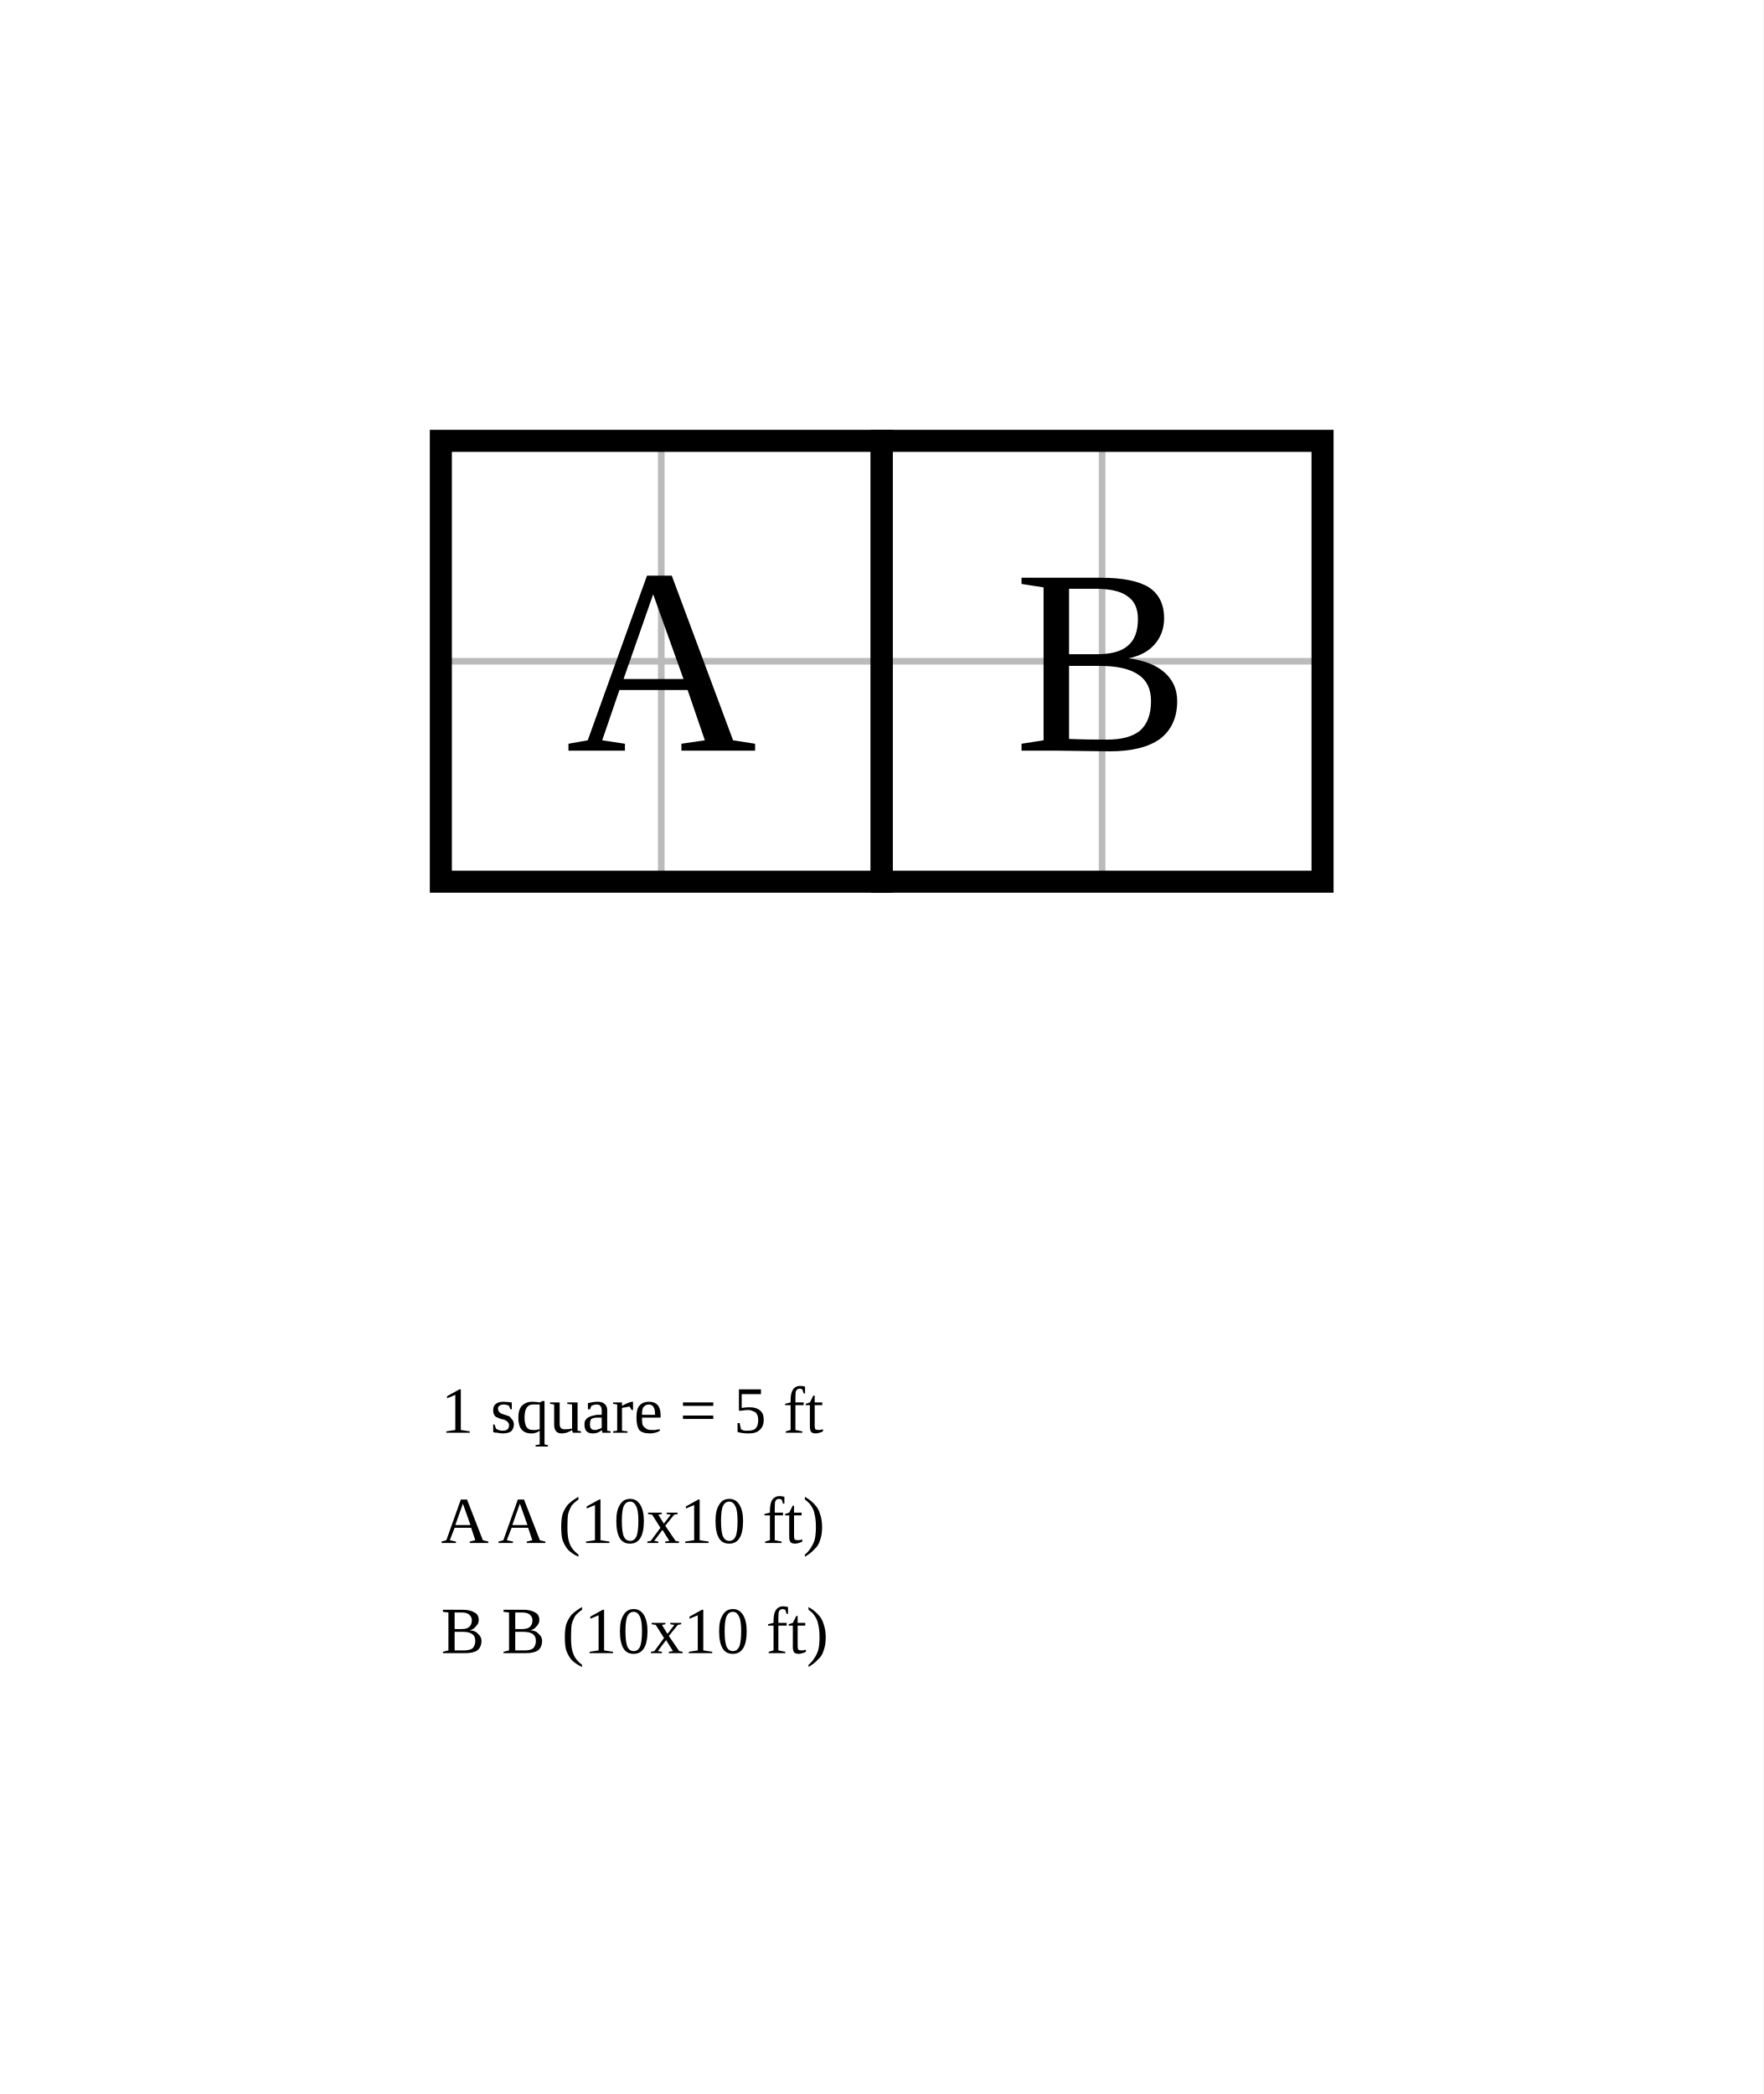
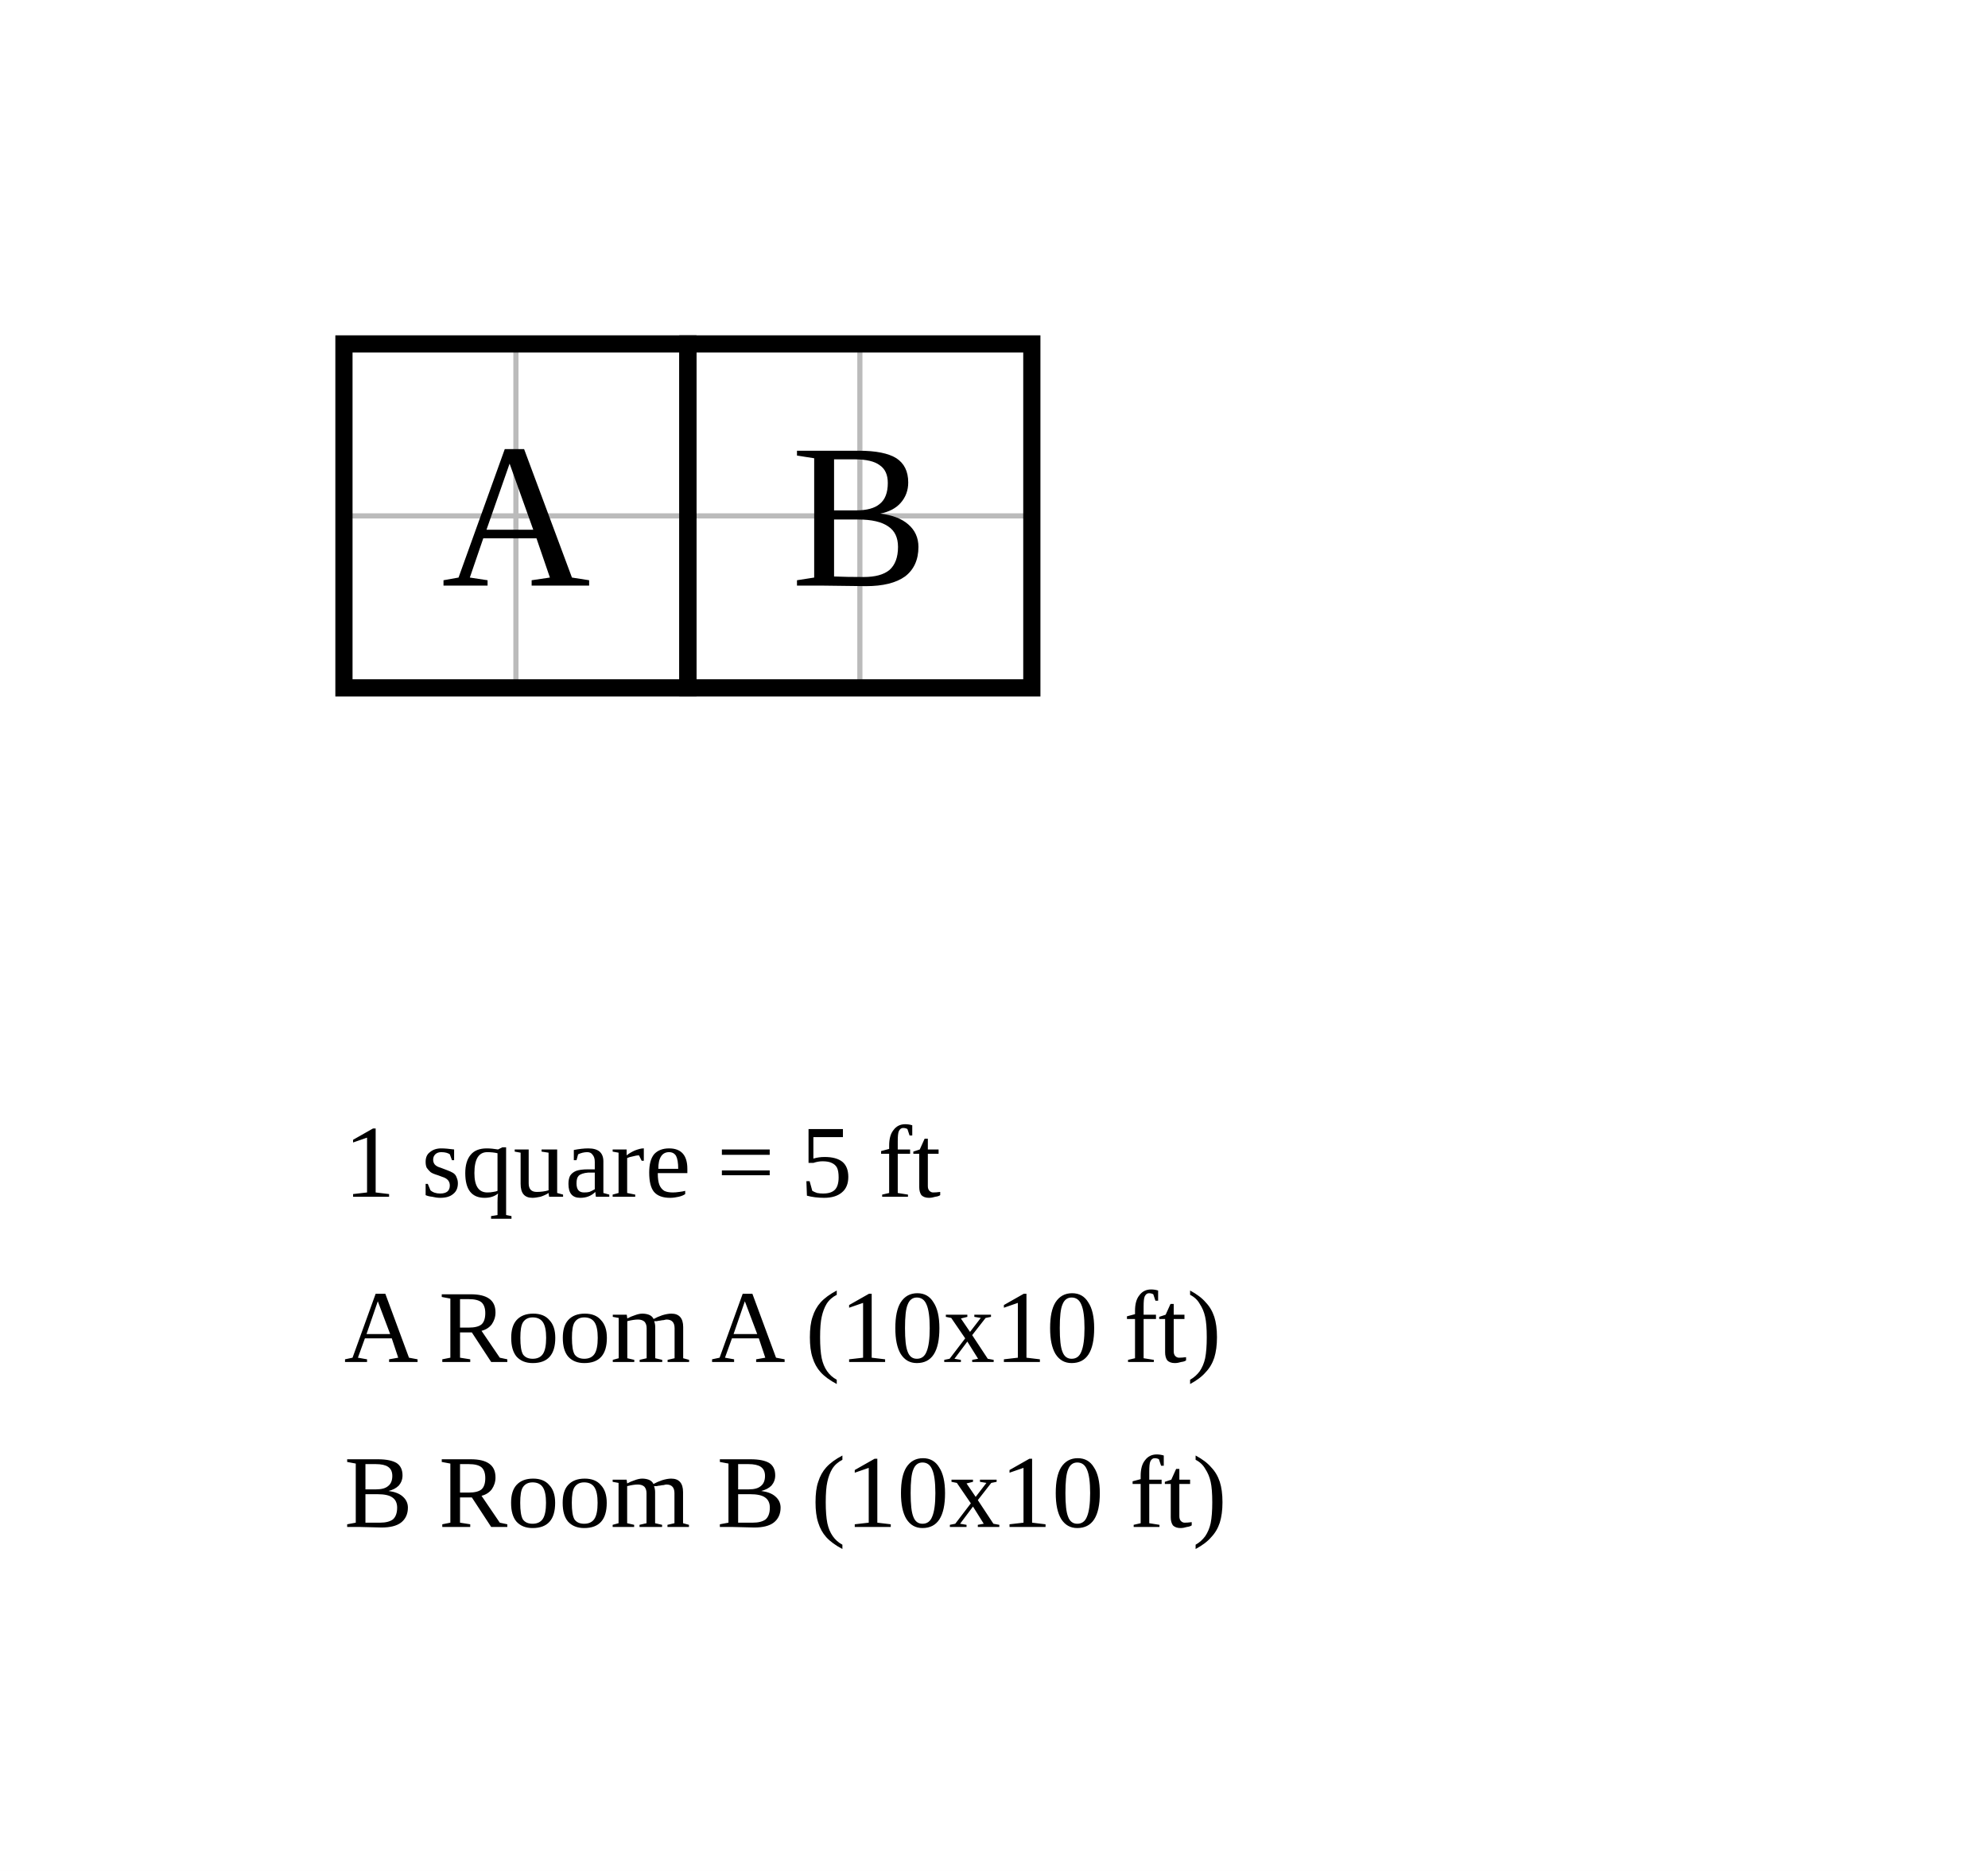
- <svg xmlns="http://www.w3.org/2000/svg" width="400" height="475" viewBox="-10 -10 40 47.5">
-   <rect x="-10" y="-10" width="40" height="47.5" fill="white" />
+ <svg xmlns="http://www.w3.org/2000/svg" width="578" height="544" viewBox="-10 -10 57.8 54.4">
+   <rect x="-10" y="-10" width="57.8" height="54.4" fill="white" />
  <g stroke="#bbb" stroke-width="0.15">
    <line x1="0" y1="0" x2="0" y2="10" />
    <line x1="5" y1="0" x2="5" y2="10" />
    <line x1="10" y1="0" x2="10" y2="10" />
    <line x1="15" y1="0" x2="15" y2="10" />
    <line x1="20" y1="0" x2="20" y2="10" />
    <line x1="0" y1="0" x2="20" y2="0" />
    <line x1="0" y1="5" x2="20" y2="5" />
    <line x1="0" y1="10" x2="20" y2="10" />
  </g>
  <rect data-room="a" x="0" y="0" width="10" height="10" fill="none" stroke="black" stroke-width="0.5" />
  <text data-room="a" x="5" y="5" text-anchor="middle" dominant-baseline="central" font-size="6">A</text>
  <rect data-room="b" x="10" y="0" width="10" height="10" fill="none" stroke="black" stroke-width="0.5" />
  <text data-room="b" x="15" y="5" text-anchor="middle" dominant-baseline="central" font-size="6">B</text>
-   <text class="scale" x="0" y="22.5" font-size="1.5">1 square = 5 ft</text>
-   <text class="key" x="0" y="25" font-size="1.5">A  A  (10x10 ft)</text>
-   <text class="key" x="0" y="27.5" font-size="1.5">B  B  (10x10 ft)</text>
+   <text class="scale" x="0" y="24.8" font-size="3">1 square = 5 ft</text>
+   <text class="key" x="0" y="29.6" font-size="3">A  Room A  (10x10 ft)</text>
+   <text class="key" x="0" y="34.4" font-size="3">B  Room B  (10x10 ft)</text>
</svg>
